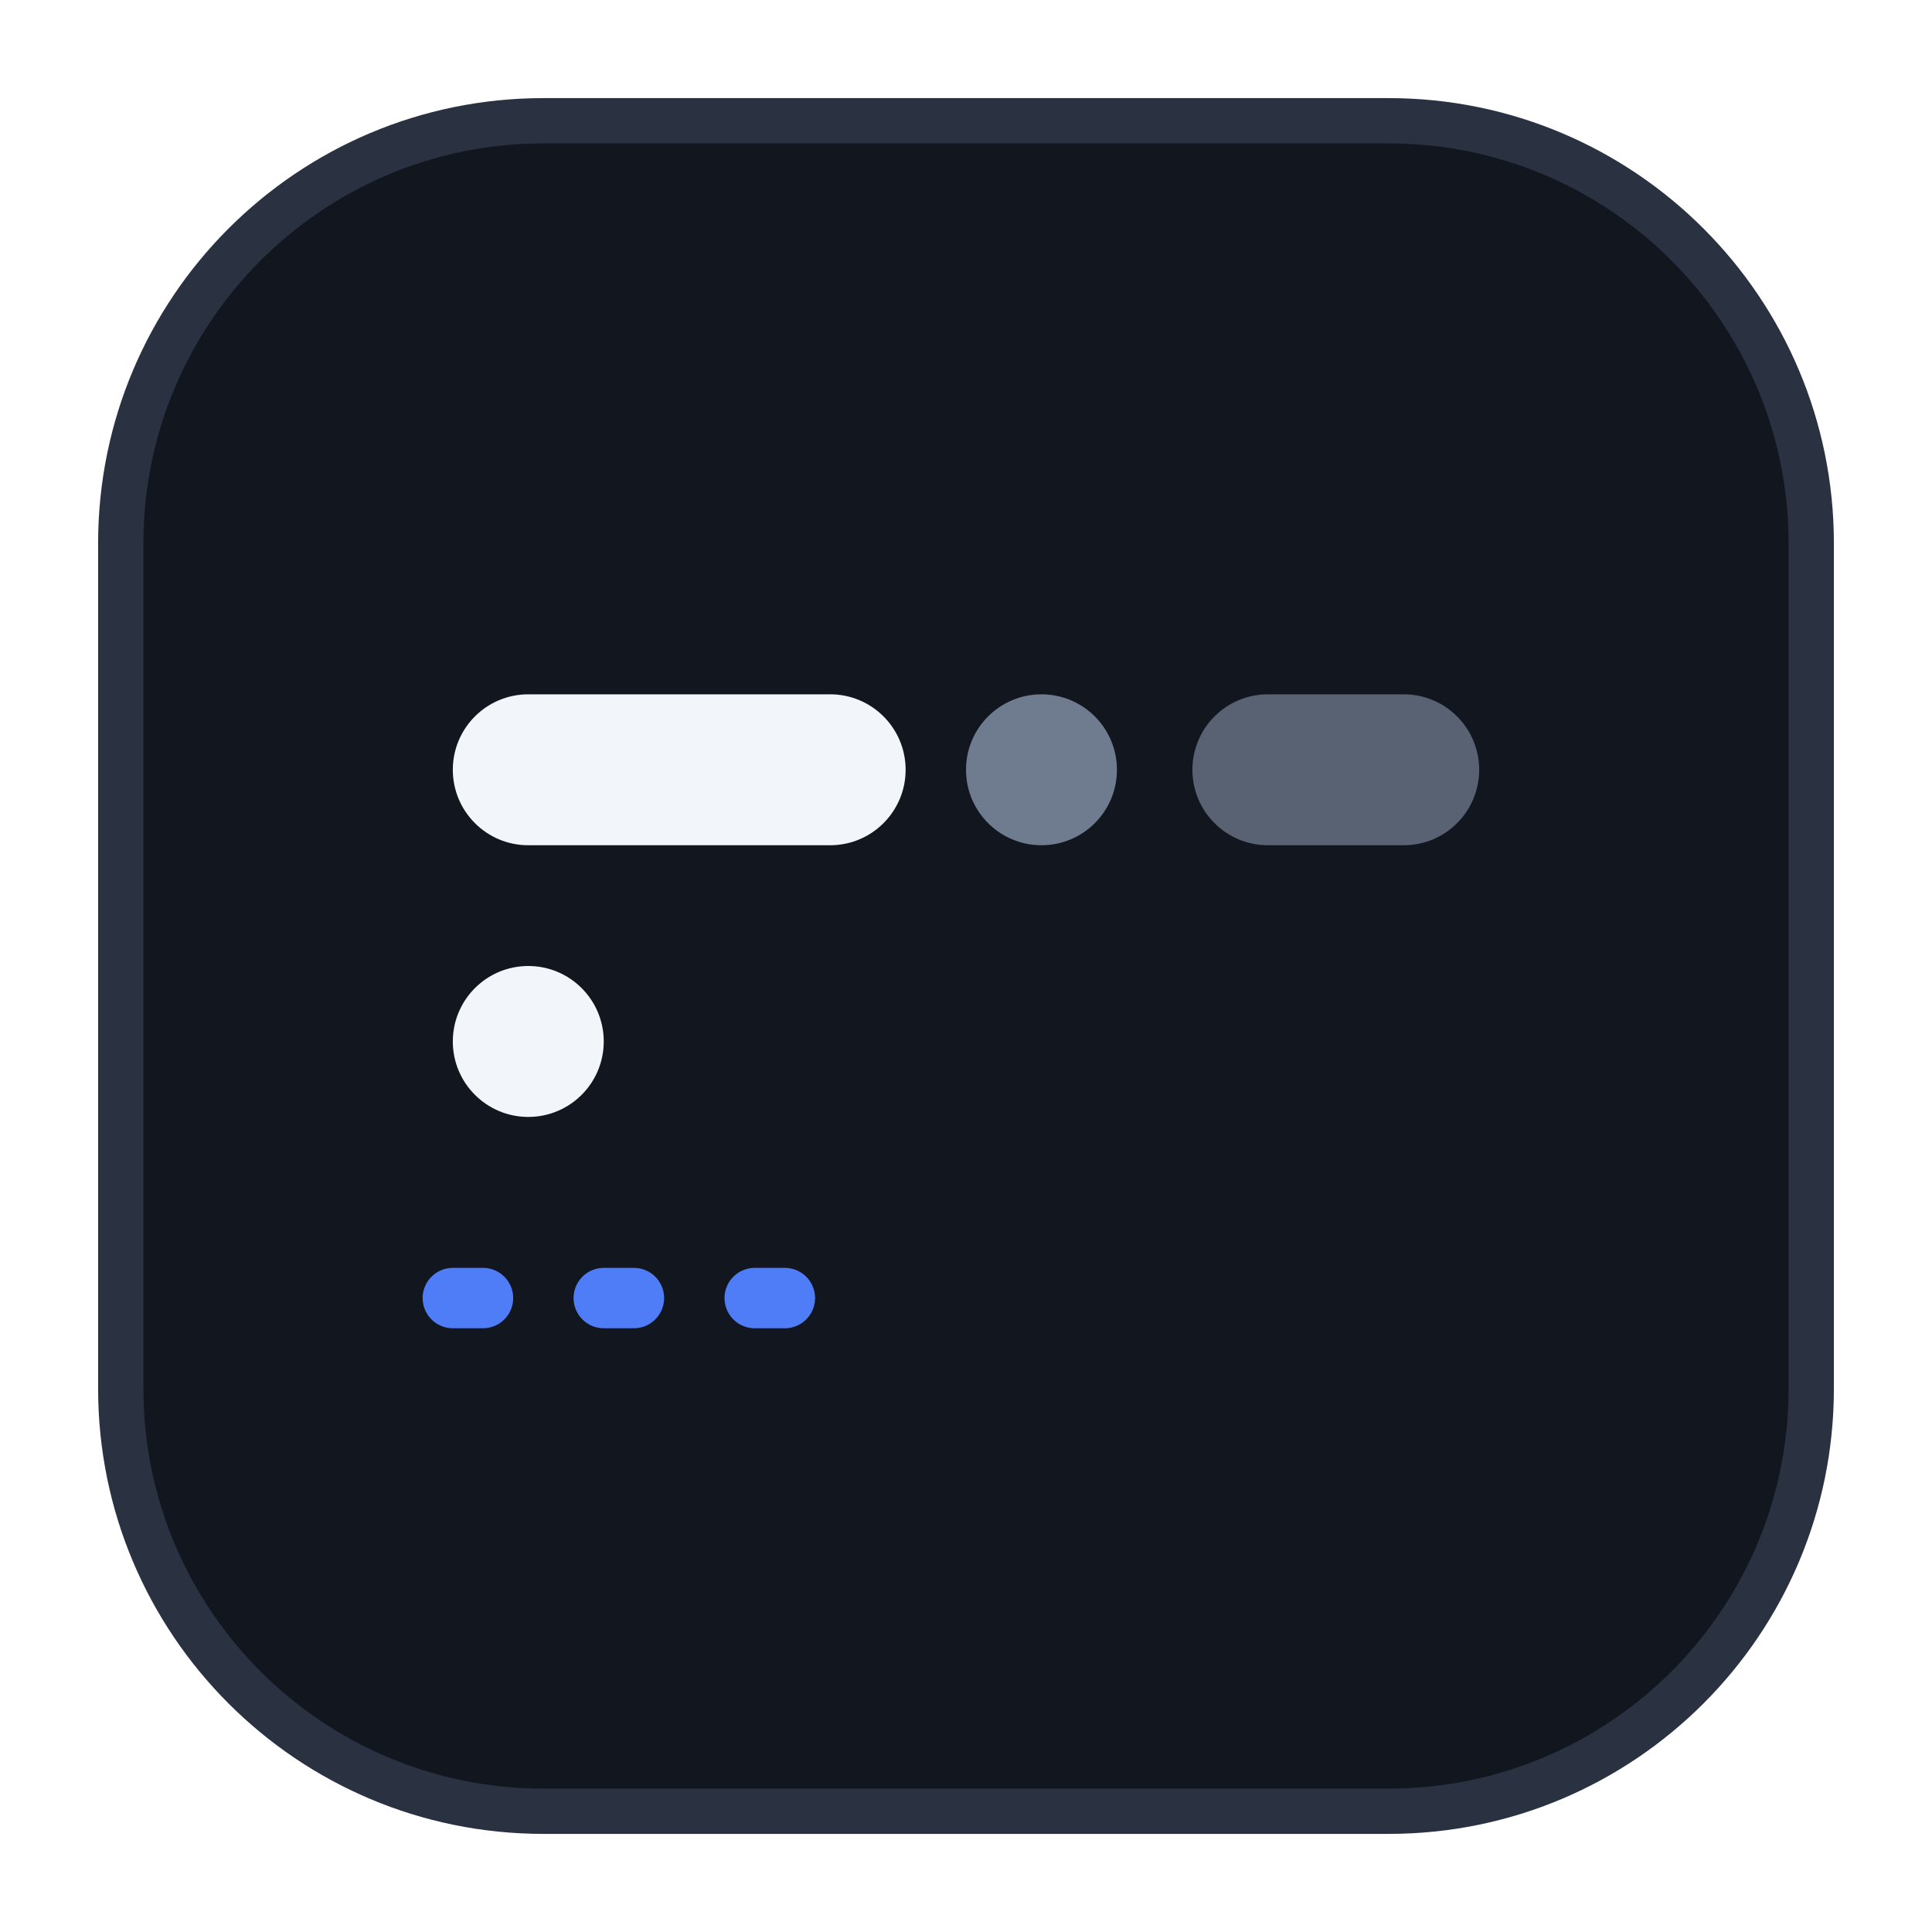
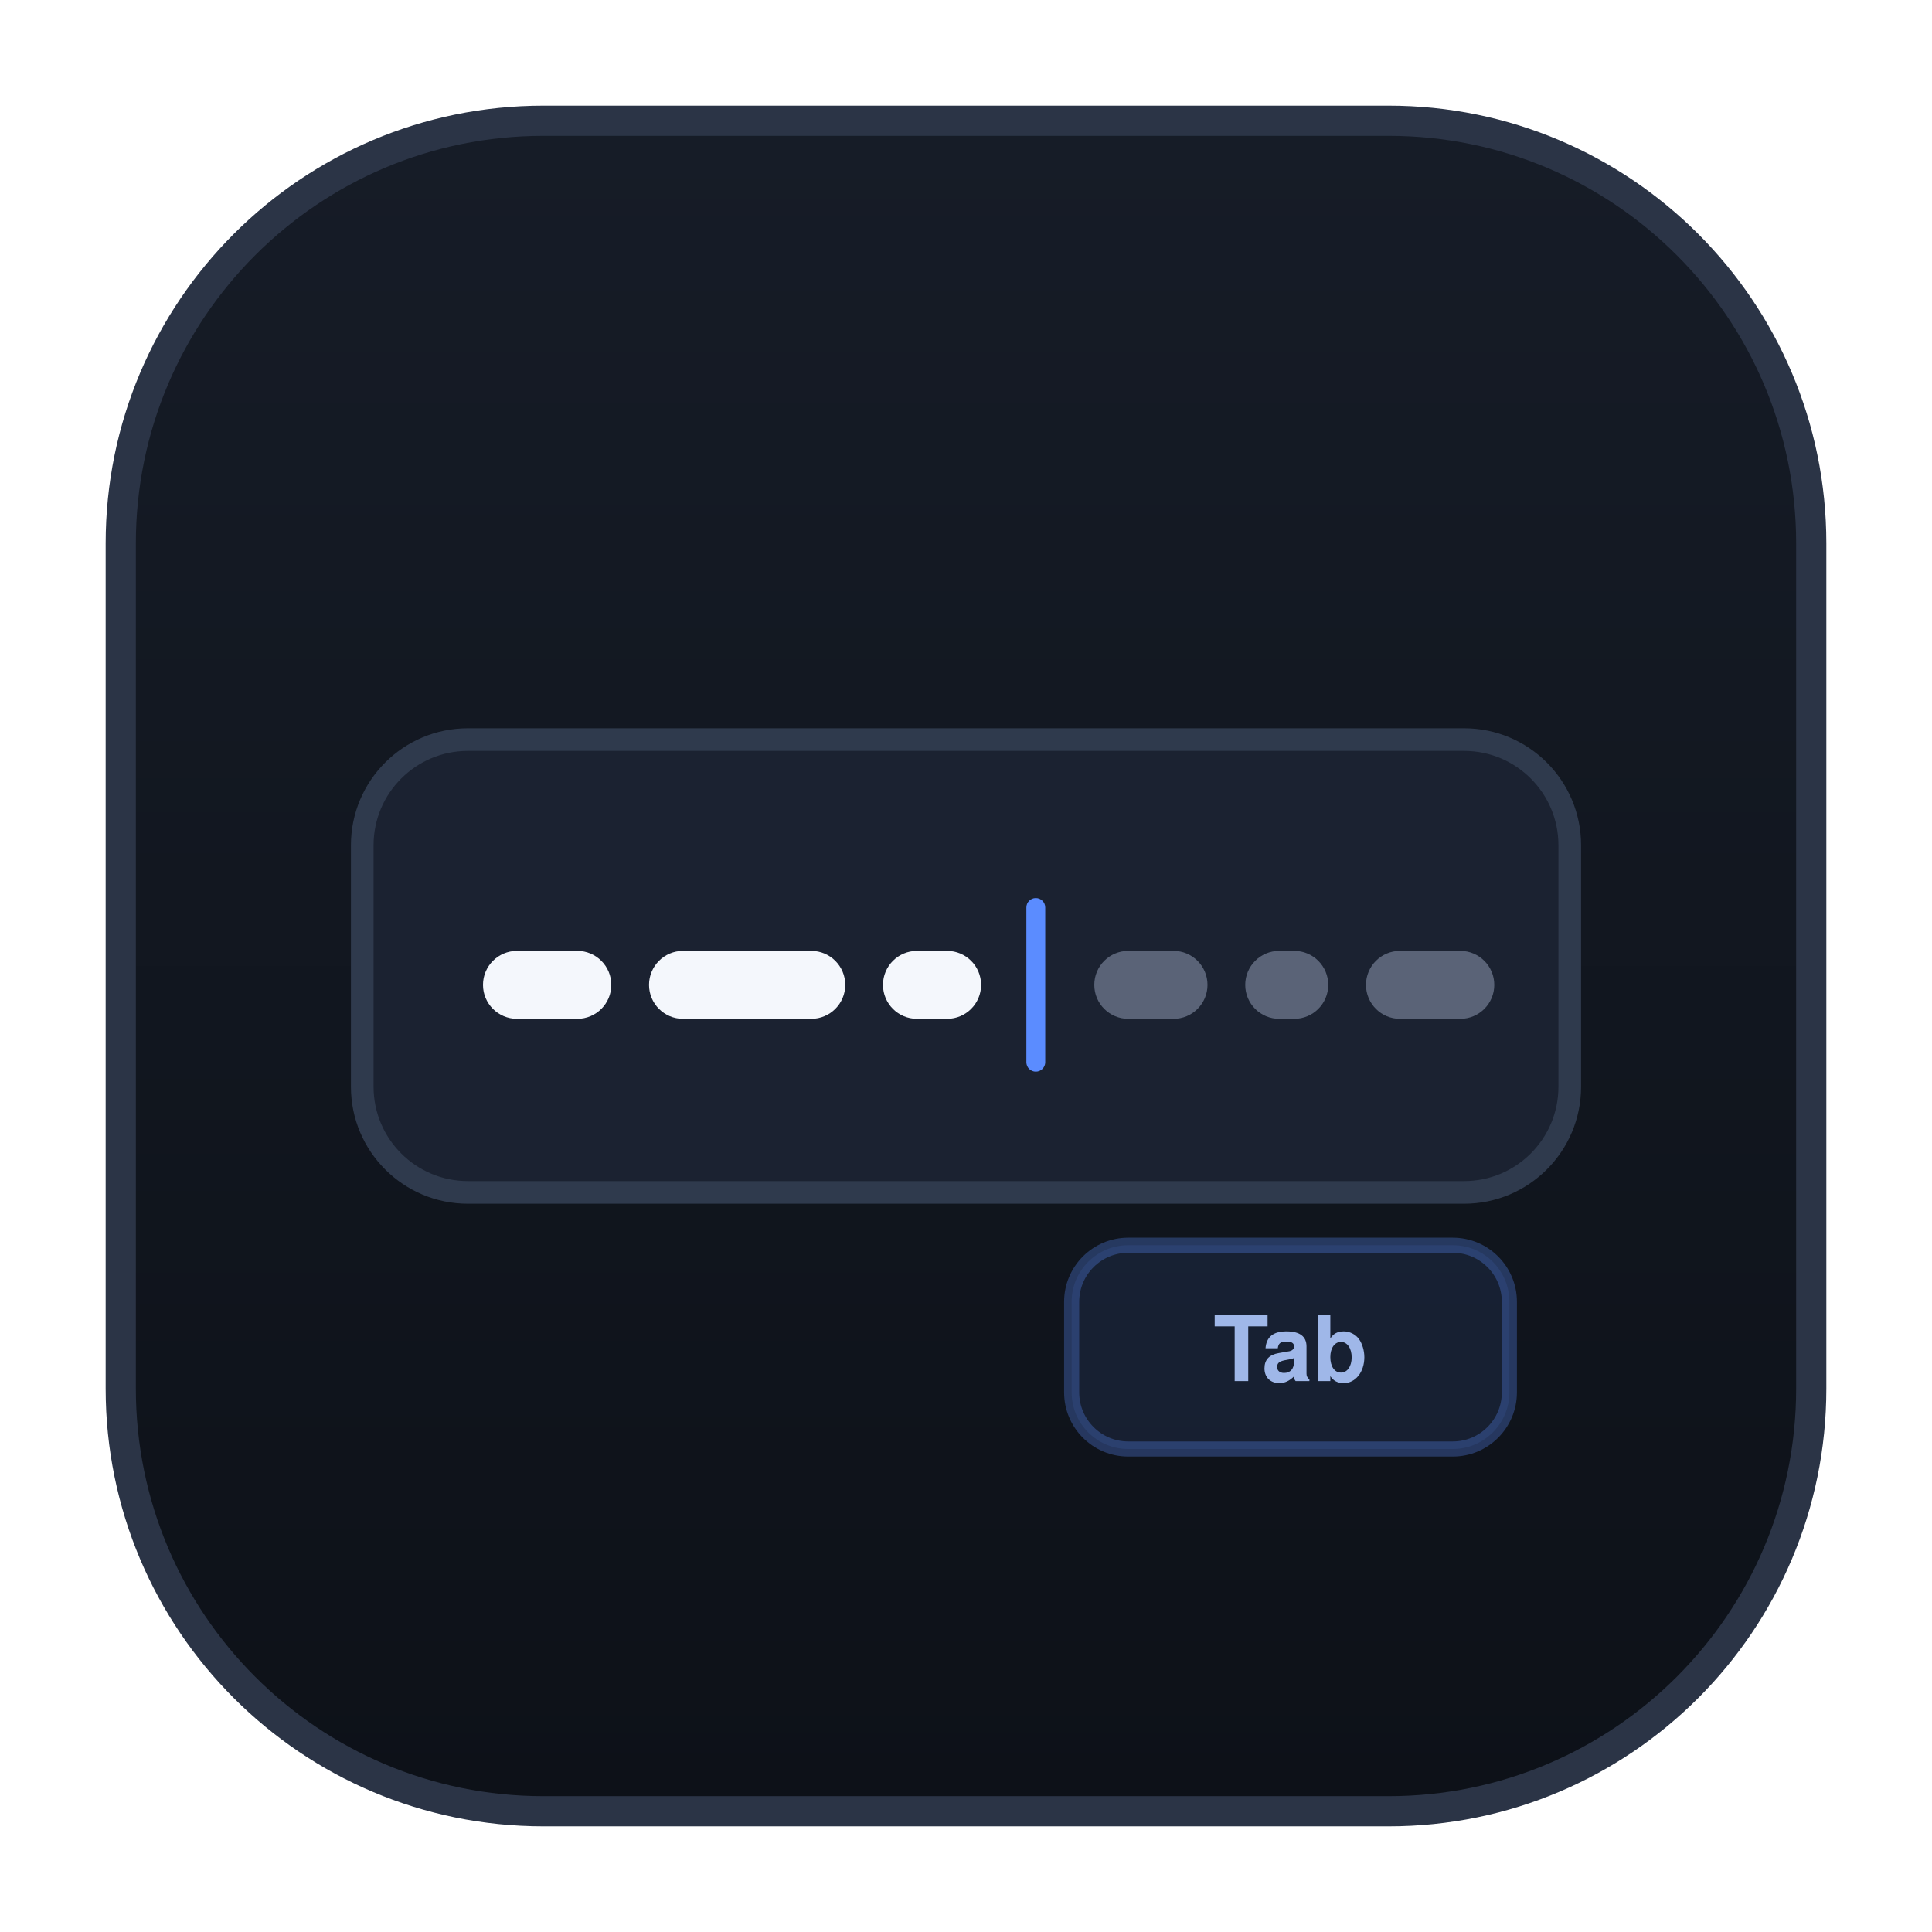
- <svg xmlns="http://www.w3.org/2000/svg" viewBox="0 0 128 128" width="128" height="128" role="img" aria-label="Ghost input">
-   <rect x="8" y="8" width="112" height="112" rx="28" fill="#12161f" />
-   <rect x="8" y="8" width="112" height="112" rx="28" fill="none" stroke="#2a3242" stroke-width="3" />
-   <rect x="30" y="46" width="30" height="10" rx="5" fill="#f2f5fa" />
-   <rect x="64" y="46" width="10" height="10" rx="5" fill="#6f7b8f" />
-   <rect x="79" y="46" width="19" height="10" rx="5" fill="#6f7b8f" opacity="0.75" />
-   <rect x="30" y="64" width="10" height="10" rx="5" fill="#f2f5fa" />
-   <path d="M30 86h26" stroke="#4f7cf7" stroke-width="4" stroke-linecap="round" stroke-dasharray="2 8" />
+ <svg xmlns="http://www.w3.org/2000/svg" viewBox="0 0 512 512" width="512" height="512" role="img" aria-label="Ghost input">
+   <defs>
+     <linearGradient id="bg" x1="0" y1="0" x2="0" y2="1">
+       <stop offset="0" stop-color="#161c27" />
+       <stop offset="1" stop-color="#0d1118" />
+     </linearGradient>
+   </defs>
+   <rect x="32" y="32" width="448" height="448" rx="112" fill="url(#bg)" />
+   <rect x="32" y="32" width="448" height="448" rx="112" fill="none" stroke="#2b3446" stroke-width="8" />
+   <rect x="96" y="196" width="320" height="120" rx="28" fill="#1b2231" stroke="#2f3a4d" stroke-width="6" />
+   <rect x="128" y="252" width="34" height="18" rx="9" fill="#f4f7fc" />
+   <rect x="172" y="252" width="52" height="18" rx="9" fill="#f4f7fc" />
+   <rect x="234" y="252" width="26" height="18" rx="9" fill="#f4f7fc" />
+   <rect x="272" y="238" width="5" height="46" rx="2.5" fill="#5b8cff" />
+   <g opacity="0.52">
+     <rect x="290" y="252" width="30" height="18" rx="9" fill="#93a0b8" />
+     <rect x="330" y="252" width="22" height="18" rx="9" fill="#93a0b8" />
+     <rect x="362" y="252" width="34" height="18" rx="9" fill="#93a0b8" />
+   </g>
+   <rect x="284" y="330" width="116" height="54" rx="15" fill="#5b8cff" fill-opacity="0.10" stroke="#5b8cff" stroke-opacity="0.30" stroke-width="4" />
+   <text x="342" y="366" text-anchor="middle" font-family="Helvetica, Arial, sans-serif" font-size="24" font-weight="600" fill="#9fb7e8">Tab</text>
</svg>
